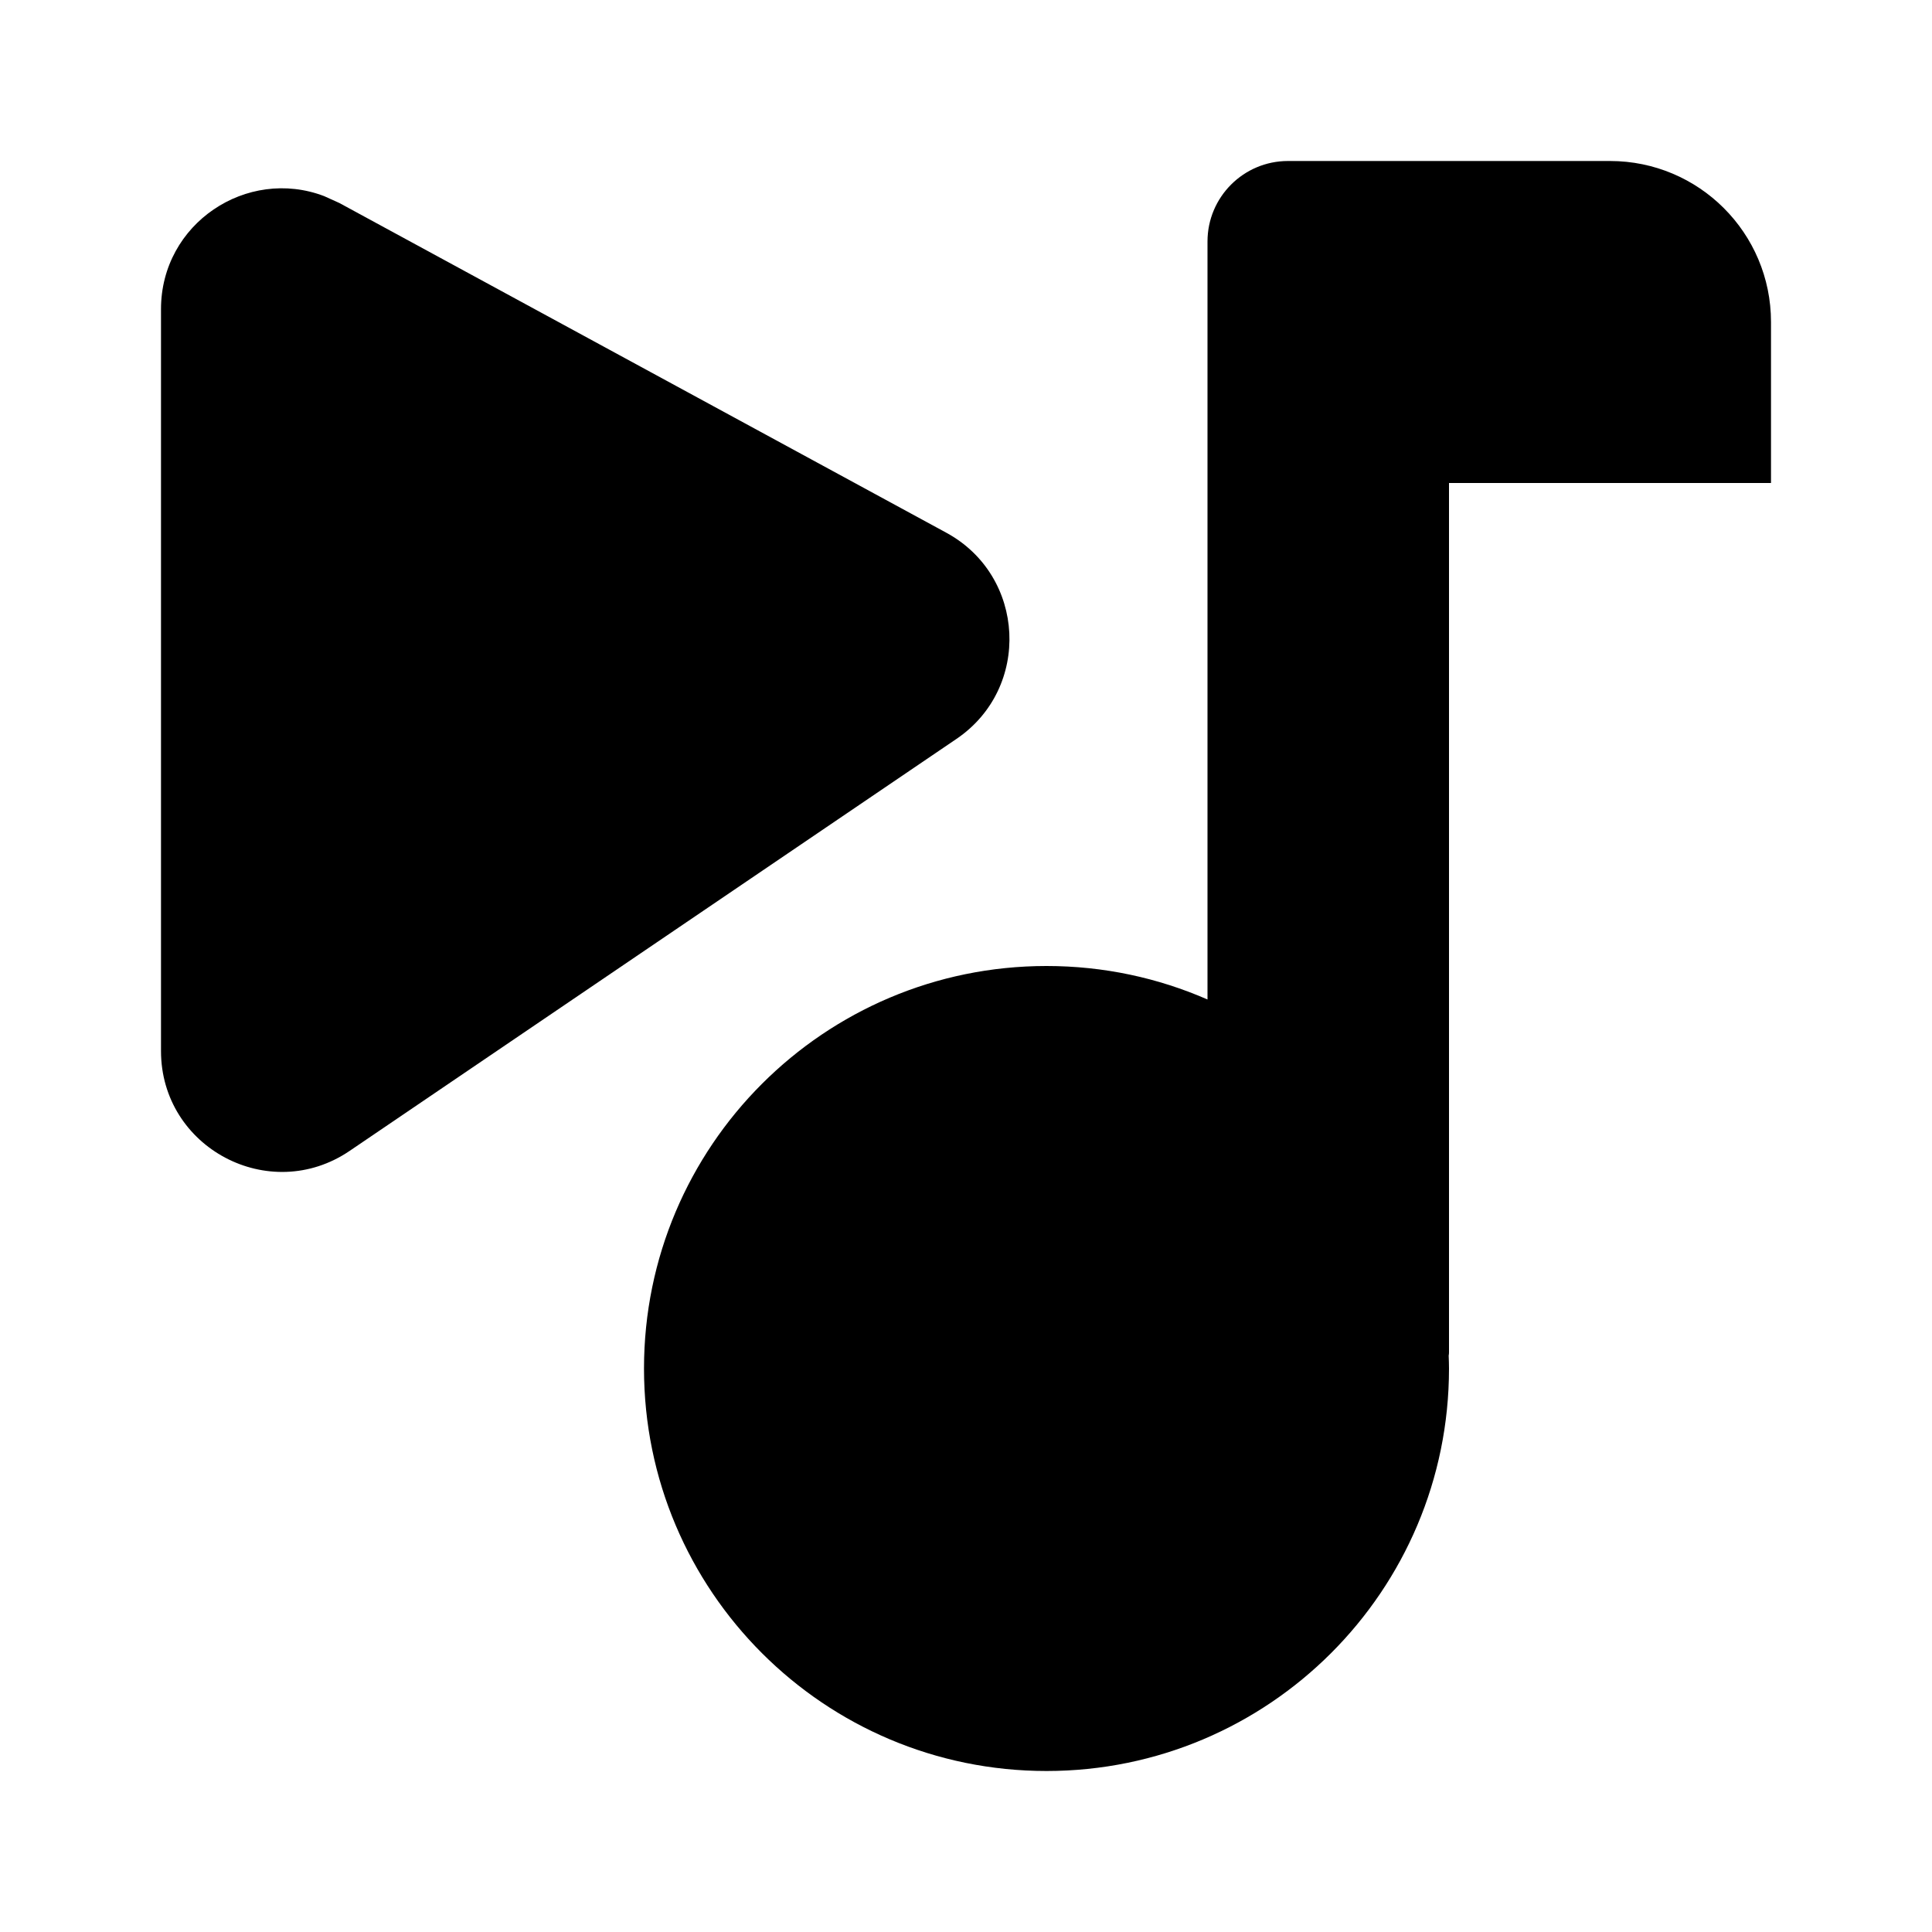
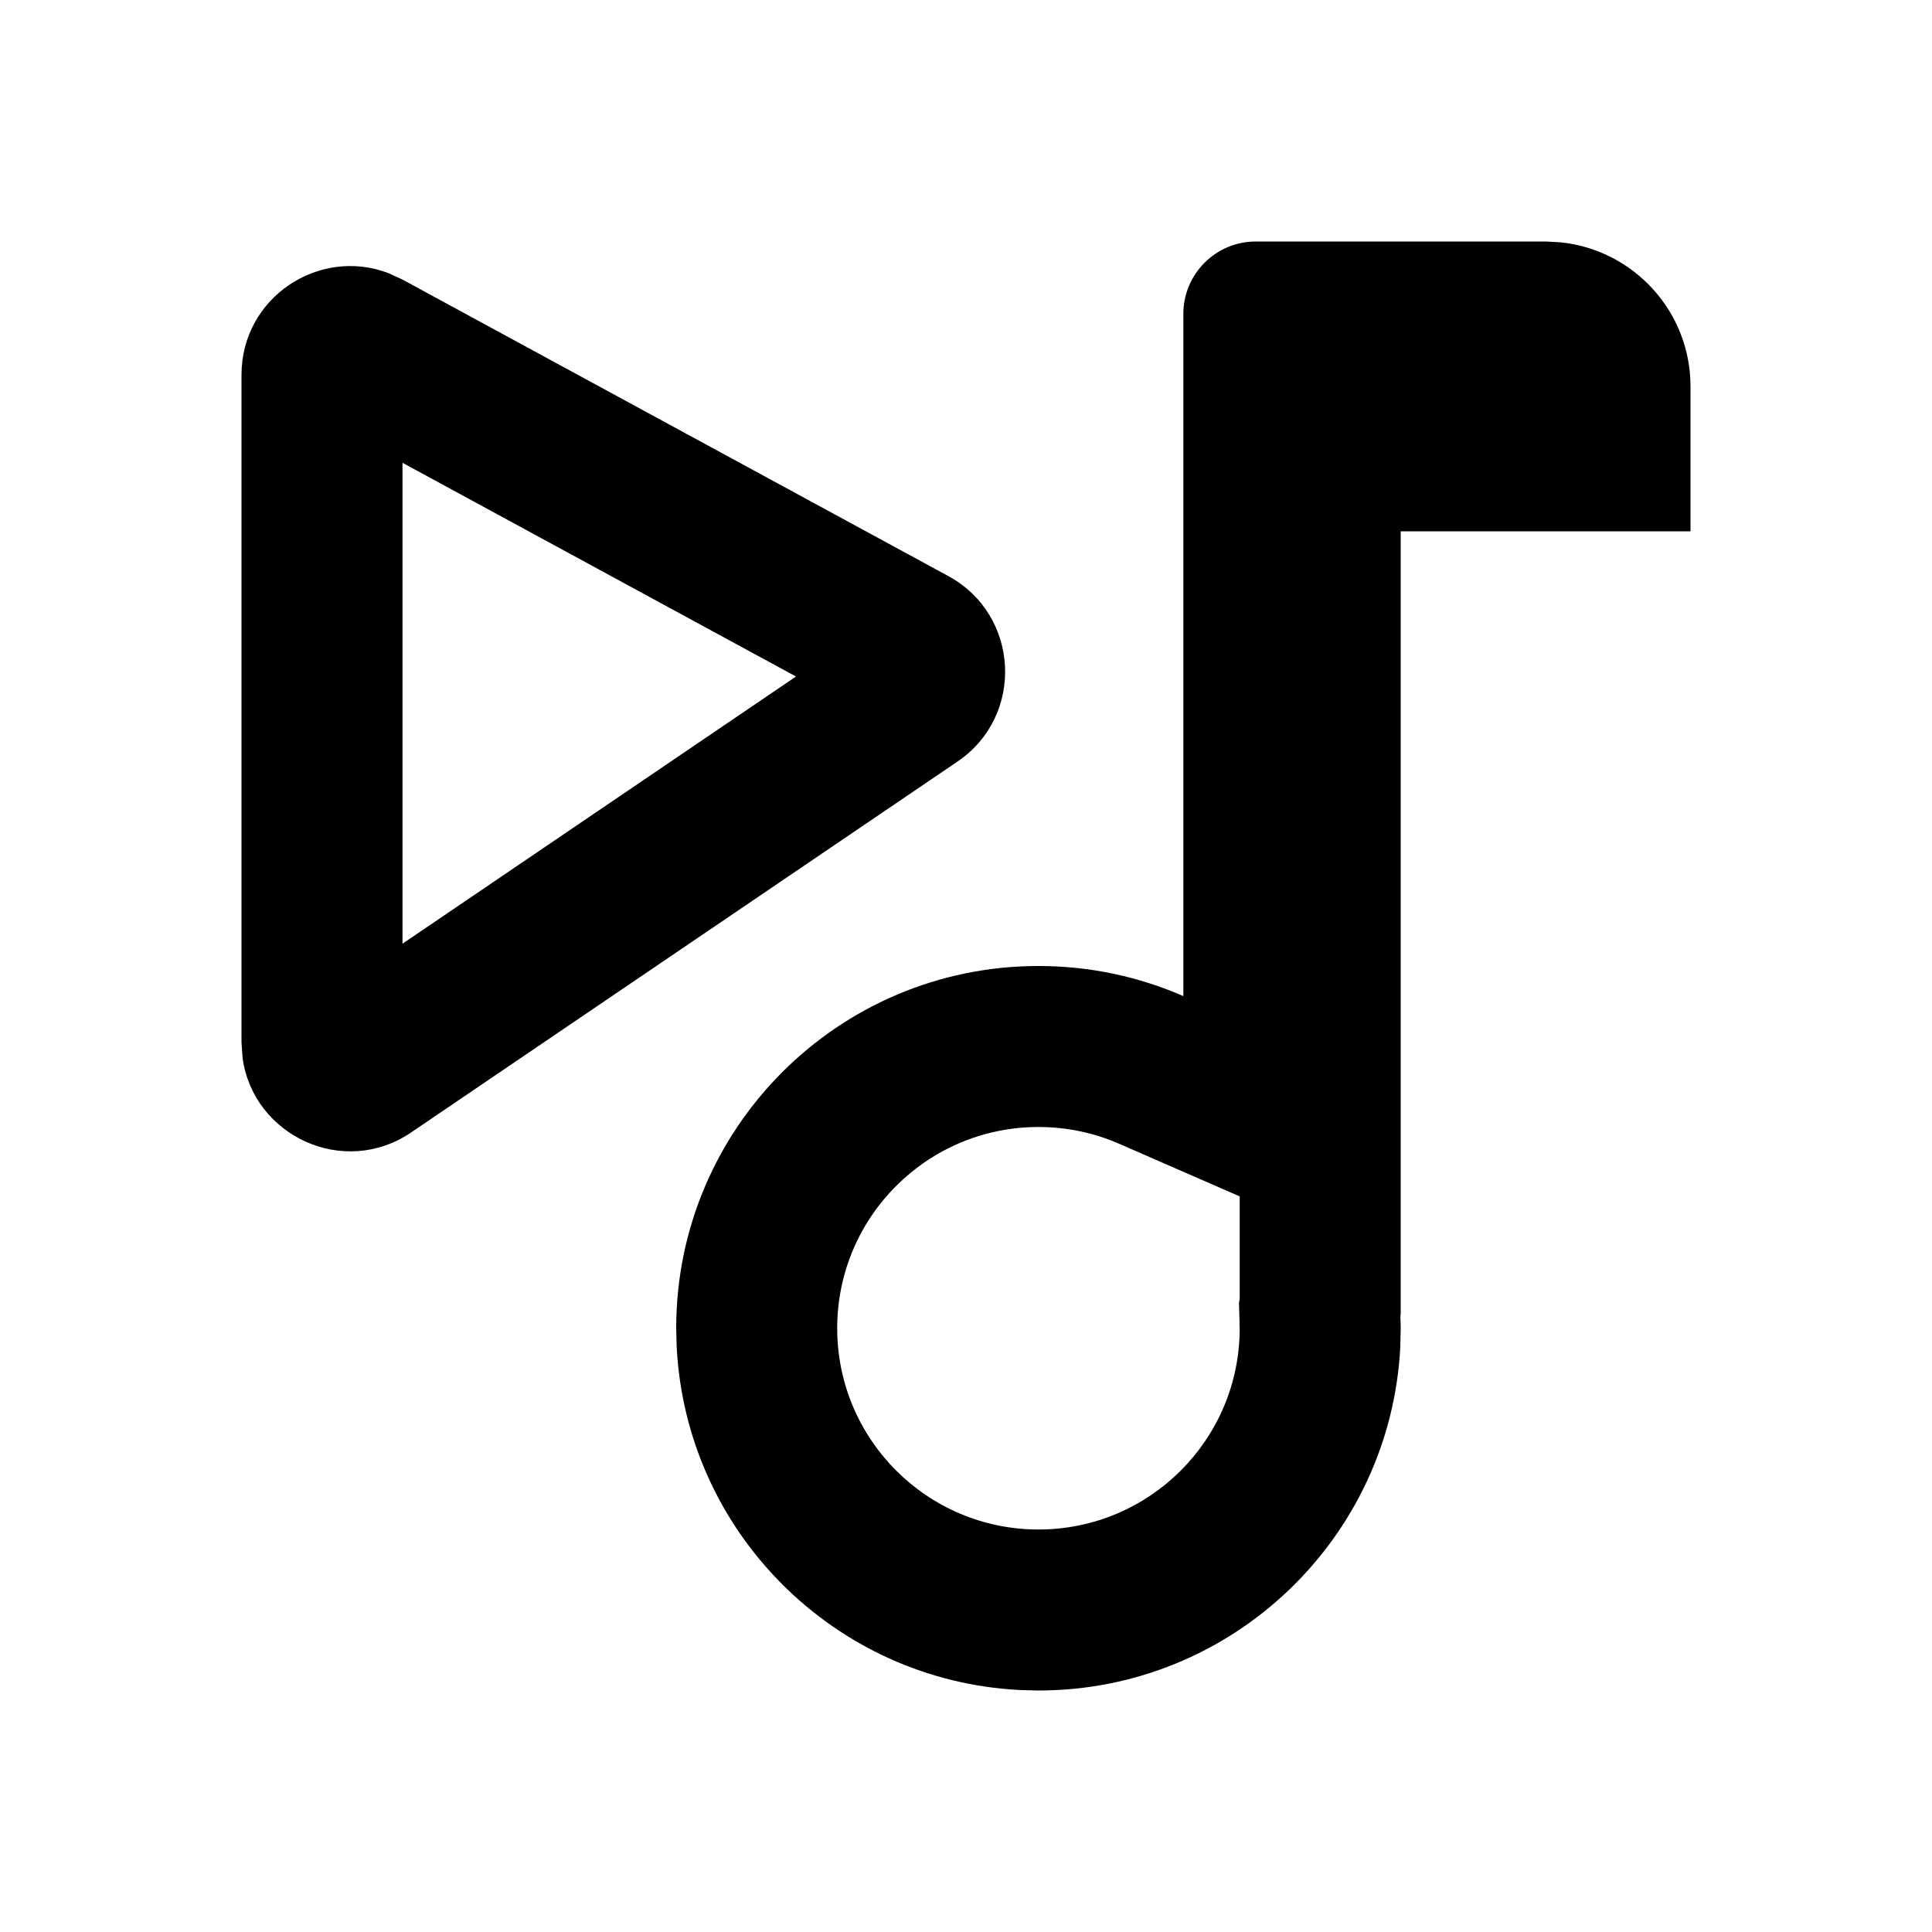
<svg xmlns="http://www.w3.org/2000/svg" width="24" height="24" viewBox="0 0 24 24" fill="none">
-   <path d="M20 2C21.105 2 22 2.895 22 4V6H18V16.8C18 16.813 17.999 16.827 17.996 16.84C17.998 16.893 18 16.946 18 17C18 19.761 15.761 22 13 22C10.239 22 8 19.761 8 17C8 14.239 10.239 12 13 12C13.711 12 14.387 12.148 15 12.416V3C15 2.448 15.448 2 16 2H20Z" fill="black" />
-   <path d="M2 3.841C2 2.774 3.069 2.072 4.026 2.436L4.216 2.522L11.756 6.618C12.743 7.155 12.812 8.547 11.883 9.178L4.343 14.297C3.347 14.973 2 14.259 2 13.056V3.841Z" fill="black" />
+   <path fill-rule="evenodd" clip-rule="evenodd" d="M19.2 3L19.384 3.01C20.291 3.102 21 3.868 21 4.8V6.6H17.4V16.319L17.396 16.355C17.398 16.403 17.4 16.452 17.4 16.5L17.395 16.731C17.274 19.109 15.308 21 12.9 21L12.668 20.994C10.367 20.877 8.523 19.032 8.406 16.731L8.4 16.5C8.4 14.015 10.415 12 12.9 12C13.54 12 14.149 12.133 14.7 12.374V3.9C14.7 3.403 15.103 3 15.6 3H19.2ZM12.9 14C11.52 14 10.4 15.119 10.4 16.5C10.4 17.881 11.52 19 12.9 19C14.281 19 15.4 17.881 15.4 16.5C15.4 16.503 15.4 16.5 15.399 16.485C15.399 16.478 15.399 16.47 15.398 16.459C15.398 16.449 15.398 16.433 15.398 16.419L15.391 16.186L15.4 16.138V14.862L13.899 14.207C13.596 14.075 13.259 14 12.9 14Z" fill="black" />
+   <path fill-rule="evenodd" clip-rule="evenodd" d="M3 4.656C3 3.697 3.962 3.065 4.823 3.392L4.994 3.47L11.78 7.156C12.669 7.639 12.731 8.892 11.895 9.46L5.108 14.067C4.268 14.638 3.15 14.109 3.014 13.148L3 12.95V4.656ZM5 11.723L9.888 8.404L5 5.749V11.723Z" fill="black" />
</svg>
